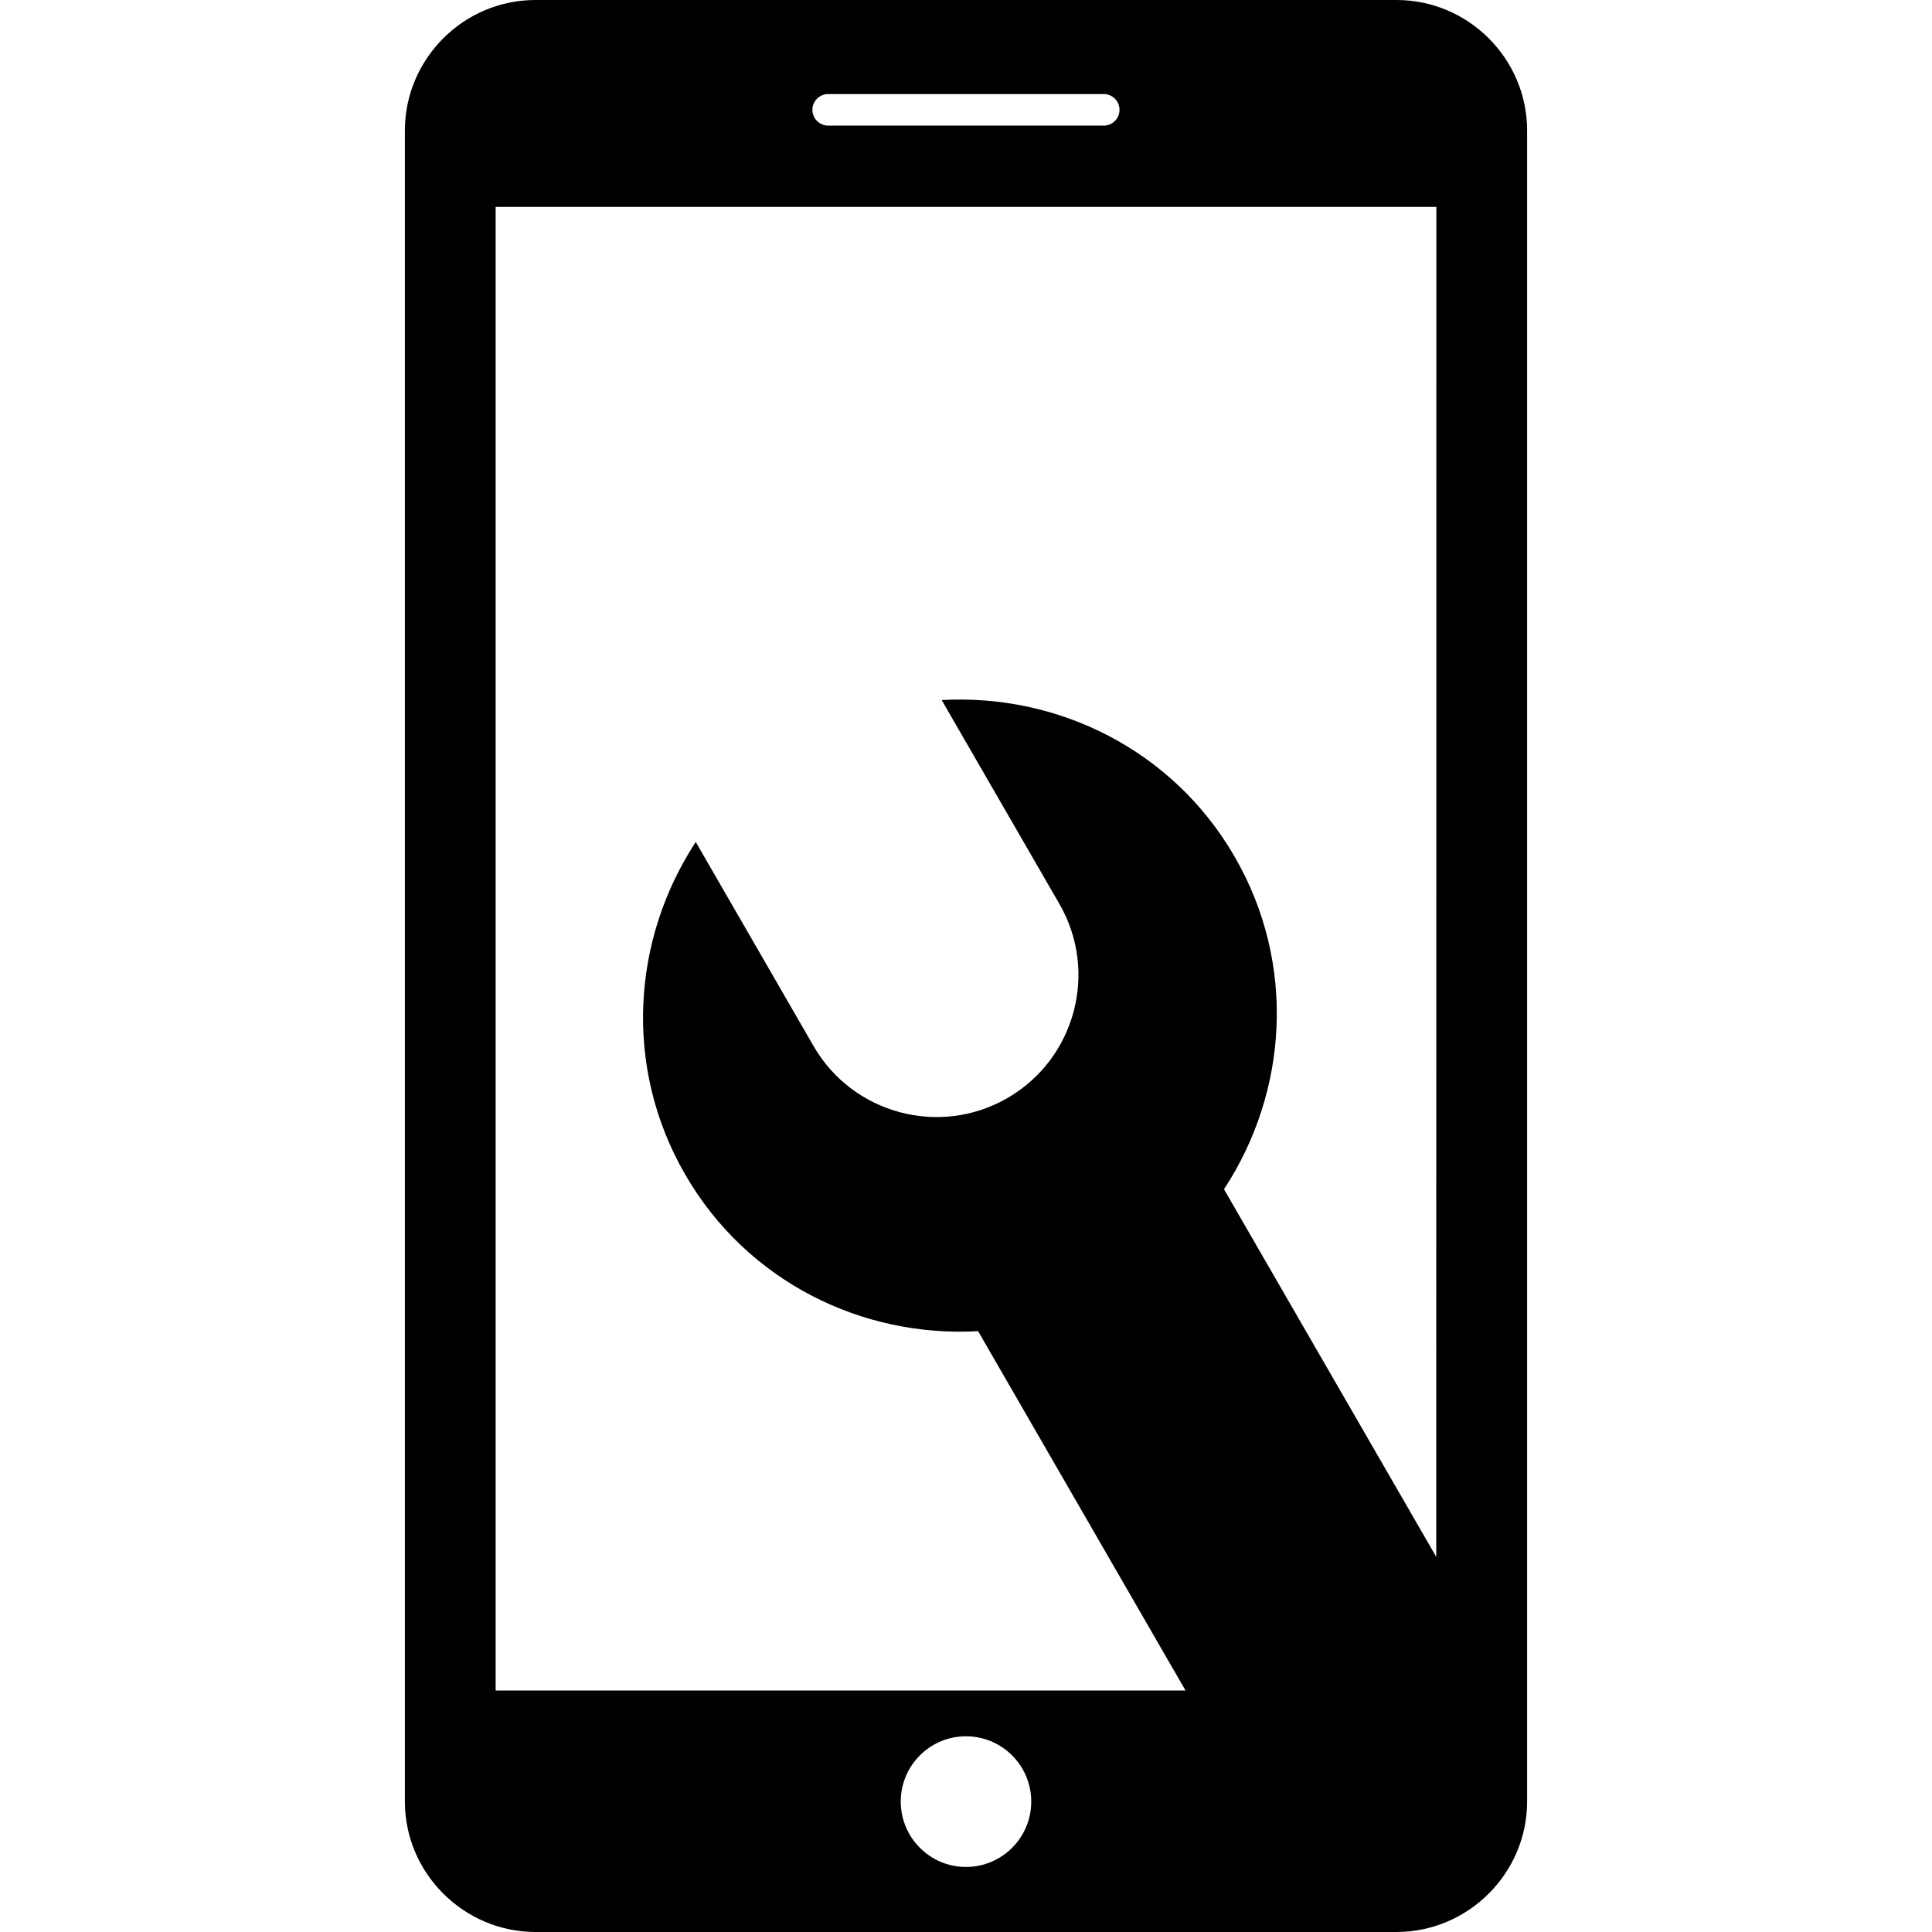
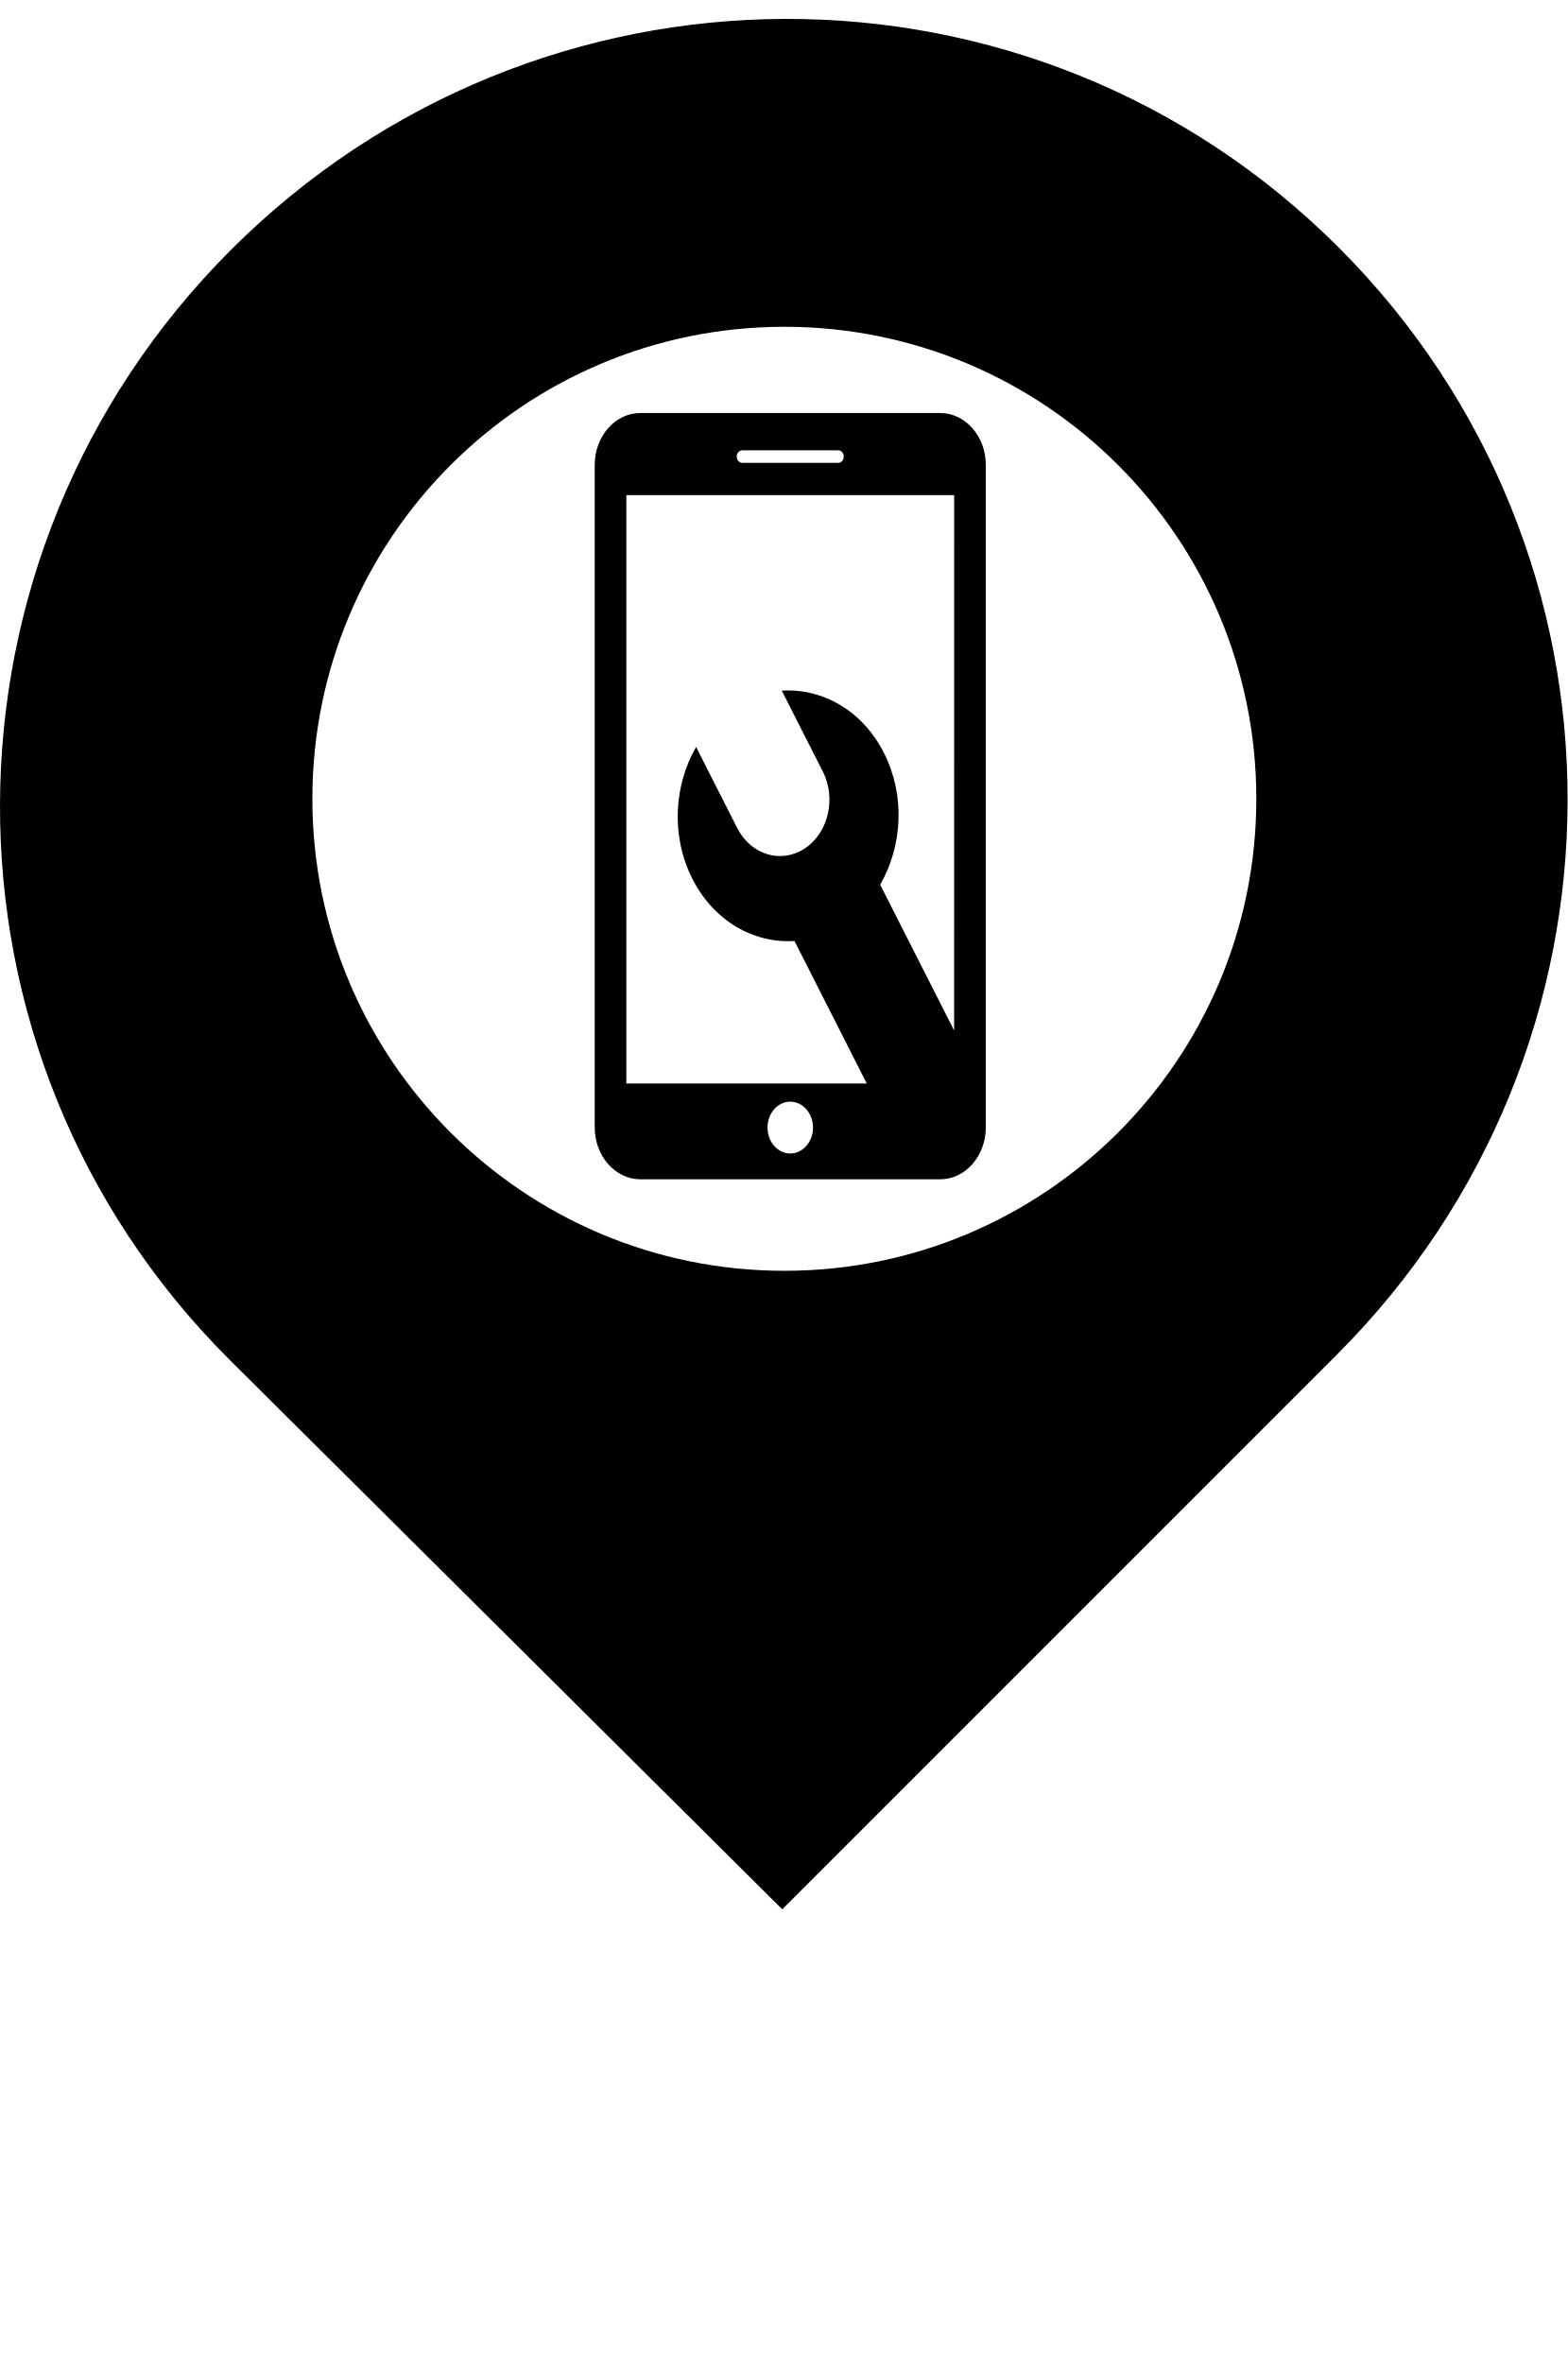
- <svg xmlns="http://www.w3.org/2000/svg" version="1.1" id="Capa_1" x="0px" y="0px" width="33.297px" height="33.297px" viewBox="0 0 33.297 33.297" style="enable-background:new 0 0 33.297 33.297;" xml:space="preserve">
-   <g>
-     <path d="M24.07,0H9.227C7.99,0,6.978,1.013,6.978,2.249v28.8c0,1.234,1.013,2.246,2.249,2.248H24.07   c1.236-0.002,2.249-1.014,2.249-2.248v-28.8C26.319,1.013,25.307,0,24.07,0z M14.273,1.621h4.75c0.149,0,0.271,0.122,0.271,0.272   c0,0.149-0.121,0.272-0.271,0.272h-4.749c-0.15,0-0.273-0.123-0.273-0.272C14.001,1.743,14.125,1.621,14.273,1.621z M8.542,29.135   V3.566h16.213l-0.002,23.266l-3.658-6.336c1.098-1.674,1.254-3.876,0.186-5.727c-1.068-1.852-3.055-2.817-5.052-2.704l2.03,3.515   c0.675,1.17,0.273,2.668-0.896,3.344s-2.667,0.273-3.342-0.896l-2.03-3.517c-1.097,1.673-1.252,3.878-0.184,5.728   c1.068,1.852,3.054,2.816,5.05,2.703l3.575,6.193H8.542z M16.648,32.176c-0.621,0-1.124-0.506-1.124-1.127s0.503-1.125,1.124-1.125   s1.125,0.504,1.125,1.125S17.27,32.176,16.648,32.176z" />
+ <svg xmlns="http://www.w3.org/2000/svg" xmlns:xlink="http://www.w3.org/1999/xlink" width="82.93" height="125">
+   <g class="layer">
+     <path d="m-333.946,11.294c-16.482,-16.481 -43.113,-16.348 -59.594,0.134c-16.482,16.481 -16.599,43.171 -0.118,57.963l29.779,29.609l29.842,-29.843c16.482,-14.793 16.572,-41.381 0.091,-57.863zm-29.82,55.048c-14.022,0 -25.39,-11.368 -25.39,-25.39s11.368,-25.39 25.39,-25.39s25.39,11.368 25.39,25.39s-11.367,25.39 -25.39,25.39z" id="svg_1" />
+     <path d="m-202.331,12.09c-16.208,-16.208 -42.397,-16.077 -58.605,0.131c-16.208,16.208 -16.323,42.454 -0.115,58.663l29.284,29.116l29.347,-29.347c16.207,-16.208 16.296,-42.355 0.089,-58.563zm-29.325,54.134c-13.79,0 -24.968,-11.179 -24.968,-24.968c0,-13.79 11.179,-24.969 24.968,-24.969s24.968,11.179 24.968,24.969c0,13.789 -11.178,24.968 -24.968,24.968z" id="svg_2" />
+     <path d="m-60.182,13.09c-16.208,-16.208 -42.397,-16.077 -58.605,0.131c-16.208,16.208 -16.323,42.454 -0.116,58.663l29.285,29.116l29.347,-29.347c16.208,-16.208 16.297,-42.355 0.089,-58.563zm-29.325,54.134c-13.789,0 -24.968,-11.179 -24.968,-24.968c0,-13.79 11.179,-24.969 24.968,-24.969c13.79,0 24.969,11.179 24.969,24.969c0,13.789 -11.179,24.968 -24.969,24.968z" id="svg_3" />
+     <path d="m70.818,13.09c-16.208,-16.207 -42.396,-16.076 -58.604,0.132c-16.208,16.207 -16.323,42.454 -0.116,58.662l29.284,29.116l29.347,-29.347c16.208,-16.208 16.297,-42.355 0.089,-58.563zm-29.325,54.134c-13.789,0 -24.968,-11.179 -24.968,-24.968c0,-13.79 11.179,-24.969 24.968,-24.969c13.79,0 24.969,11.179 24.969,24.969c0,13.789 -11.179,24.968 -24.969,24.968z" fill="black" id="svg_4" />
+     <path d="m-362.478,-135.934c0,2.354 -0.972,4.288 -2.914,5.8c-1.943,1.513 -2.915,2.83 -2.915,3.951l0,40.646l-4.763,0l0,-40.646c0,-1.121 -0.972,-2.438 -2.914,-3.951c-1.943,-1.513 -2.915,-3.446 -2.915,-5.8c0,-6.389 1.42,-12.534 4.259,-18.438l0,15.804l2.522,0l0,-15.804l2.801,0l0,15.804l2.578,0l0,-15.804c2.841,5.904 4.261,12.049 4.261,18.438z" id="svg_5" />
+     <path d="m-348.696,-137.391c0.037,2.28 -0.412,8.854 -1.346,19.727l-1.4,0l0,32.128l-4.764,0l0,-32.128l-0.784,0l0,-36.708c1.605,0.262 2.97,0.99 4.091,2.186c2.764,2.84 4.165,7.771 4.203,14.795z" id="svg_6" />
+     <path d="m-328.432,-166.671c-19.526,-19.526 -51.077,-19.368 -70.604,0.158c-19.526,19.526 -19.666,51.146 -0.139,68.672l35.28,35.078l35.355,-35.355c19.527,-17.527 19.634,-49.027 0.108,-68.553zm-35.328,65.217c-16.613,0 -30.081,-13.468 -30.081,-30.081s13.468,-30.081 30.081,-30.081s30.081,13.468 30.081,30.081s-13.468,30.081 -30.081,30.081z" id="svg_7" />
+     <path d="m-196.321,-166.671c-19.526,-19.526 -51.077,-19.368 -70.604,0.158c-19.526,19.526 -19.666,51.146 -0.139,70.673l35.28,35.078l35.355,-35.355c19.526,-19.528 19.634,-51.028 0.108,-70.554zm-35.329,65.217c-16.613,0 -30.081,-13.468 -30.081,-30.081s13.468,-30.081 30.081,-30.081s30.081,13.468 30.081,30.081s-13.468,30.081 -30.081,30.081z" id="svg_8" />
+     <path d="m-53.172,-166.671c-19.526,-19.526 -51.077,-19.368 -70.604,0.158c-19.526,19.526 -19.666,51.146 -0.14,70.673l35.28,35.078l35.355,-35.355c19.528,-19.528 19.635,-51.028 0.109,-70.554zm-35.329,65.217c-16.612,0 -30.08,-13.468 -30.08,-30.081s13.468,-30.081 30.08,-30.081c16.613,0 30.081,13.468 30.081,30.081s-13.468,30.081 -30.081,30.081z" id="svg_9" />
+     <path d="m76.828,-166.671c-19.526,-19.526 -51.077,-19.368 -70.604,0.158c-19.526,19.526 -19.665,51.146 -0.14,70.673l35.28,35.078l35.355,-35.355c19.528,-19.528 19.635,-51.028 0.109,-70.554zm-35.329,65.217c-16.612,0 -30.08,-13.468 -30.08,-30.081s13.468,-30.081 30.08,-30.081c16.613,0 30.081,13.468 30.081,30.081s-13.468,30.081 -30.081,30.081z" id="svg_10" />
+     <g id="svg_11">
+       <path d="m-235.426,-131.428l-17.677,-2.486l1.676,-5.109l18.92,-1.405l3.379,-10.352c0.757,-2.325 1.91,-3.487 3.459,-3.487c0.901,0 1.676,0.266 2.325,0.797c0.648,0.532 0.973,1.239 0.973,2.122c0,0.667 -0.171,1.532 -0.514,2.595l-3.325,10.271l14.677,12.406l-1.676,5.108l-15.947,-8.487l-3.487,10.677l3.676,7.676l-1.244,3.838l-6.838,-8.622l-10.623,2.946l1.243,-3.838l7.568,-4.082l3.435,-10.568z" id="svg_12" />
+     </g>
+     <g id="svg_13">
+       <path d="m-89.087,-136.497l6.922,-6.922c-0.169,-0.638 -0.253,-1.285 -0.253,-1.941c0,-1.97 0.675,-3.63 2.025,-4.98c1.352,-1.351 2.992,-2.026 4.925,-2.026c0.675,0 1.341,0.094 1.998,0.281l-5.347,5.346l5.233,5.262l5.347,-5.347c0.188,0.657 0.281,1.313 0.281,1.97c0,1.932 -0.676,3.574 -2.026,4.924s-2.991,2.026 -4.924,2.026c-0.713,0 -1.416,-0.103 -2.11,-0.31l-6.781,6.781l-5.487,5.459l-6.443,6.472c0.206,0.694 0.31,1.388 0.31,2.083c0,1.951 -0.671,3.602 -2.012,4.952c-1.342,1.351 -2.987,2.026 -4.938,2.026c-0.656,0 -1.312,-0.094 -1.97,-0.281l5.347,-5.346l-5.262,-5.262l-5.347,5.347c-0.188,-0.657 -0.281,-1.313 -0.281,-1.97c0,-1.932 0.676,-3.574 2.026,-4.924s3.001,-2.026 4.952,-2.026c0.656,0 1.312,0.084 1.97,0.253l6.612,-6.584l5.233,-5.263z" id="svg_14" />
+     </g>
+     <polygon id="svg_15" points="62.499,-132.769 40.799,-154.468 19.552,-133.221 27.14,-133.141 27.14,-115.367 55.14,-115.367 55.14,-132.846 " />
+     <path d="m-346.661,26.943l-0.555,-0.555c0.006,-0.009 0.013,-0.017 0.019,-0.026c-0.042,-0.029 -0.084,-0.053 -0.126,-0.082l-0.128,-0.128c-0.005,0.011 -0.013,0.021 -0.019,0.033c-2.124,-1.468 -4.326,-2.504 -6.611,-3.083c-2.833,1.275 -5.585,2.862 -8.254,4.762c-2.669,1.9 -5.261,4.108 -7.776,6.624c-2.428,2.428 -4.578,4.962 -6.451,7.604c-1.872,2.641 -3.462,5.395 -4.77,8.261c0.675,2.436 1.725,4.667 3.131,6.703c-0.015,0.008 -0.028,0.016 -0.043,0.024l0.708,0.708c1.12,1.12 2.097,1.665 2.933,1.631c0.834,-0.033 1.854,-0.654 3.062,-1.861c1.68,-1.681 2.603,-3.2 2.768,-4.562c0.164,-1.361 -0.413,-2.701 -1.73,-4.02l-0.608,-0.607c0,0 0,0 0,0l-0.346,-0.346c-1.625,-1.625 0.109,-4.984 5.205,-10.08c4.93,-4.93 8.208,-6.583 9.833,-4.958l0.24,0.24c-0.011,0.003 -0.022,0.008 -0.033,0.011l0.74,0.741c1.208,1.208 2.501,1.705 3.879,1.491c1.378,-0.214 2.891,-1.145 4.537,-2.792c1.175,-1.175 1.79,-2.169 1.846,-2.982c0.053,-0.813 -0.429,-1.73 -1.451,-2.751z" id="svg_16" />
+     <path d="m-219.671,26.276c-2.784,-1.916 -6.605,-2.873 -11.334,-2.873c-4.759,0 -8.46,0.958 -11.244,2.873c-2.454,1.677 -3.612,3.697 -3.612,6.061l0,23.296l4,0l0,3l3,0l0,-3l16,0l0,3l3,0l0,-3l4,0l0,-23.296c0.001,-2.364 -1.356,-4.384 -3.81,-6.061zm-22.981,27.521c-1.287,0 -1.931,-0.644 -1.931,-1.931c0,-1.257 0.644,-1.885 1.931,-1.885c1.286,0 1.93,0.628 1.93,1.885c-0,1.288 -0.644,1.931 -1.93,1.931zm10.792,-11.164l-12,0l0,-10l12,0l0,10zm12.328,11.164c-1.257,0 -1.885,-0.644 -1.885,-1.931c0,-1.257 0.628,-1.885 1.885,-1.885c1.287,0 1.93,0.628 1.93,1.885c0,1.288 -0.643,1.931 -1.93,1.931zm1.672,-11.164l-12,0l0,-10l12,0l0,10z" id="svg_17" />
+     <path d="m-282.27,300.102c-2.246,-1.818 -6.417,-4.812 -6.417,-8.021c0,-5.775 1.925,-12.62 6.631,-16.257c9.839,-7.701 31.016,-12.192 43.422,-12.192c12.299,0 35.294,4.706 44.492,13.262c4.385,4.064 5.455,9.412 5.455,16.792c0,1.604 -3.958,4.598 -6.312,6.416l-22.246,-10.802c0,-1.069 0.108,-2.459 0.108,-3.851c0,-4.063 -0.642,-8.663 -5.455,-8.663l-32.085,0c-4.813,0 -5.455,4.6 -5.455,8.663c0,1.392 0.107,2.781 0.107,3.851l-22.245,10.802z" id="svg_18" />
+     <path d="m-238.694,281.261c-8.45,0 -15.722,7.273 -15.722,15.722c0,8.771 7.272,16.257 15.935,16.257c8.77,0 16.043,-6.951 16.043,-15.828c0,-8.985 -7.487,-16.151 -16.256,-16.151zm0.419,24.043c-4.34,0 -7.857,-3.519 -7.857,-7.856c0,-4.339 3.517,-7.857 7.857,-7.857c4.339,0 7.857,3.519 7.857,7.857c-0,4.337 -3.518,7.856 -7.857,7.856z" id="svg_19" />
+     <path d="m-206.86,312.829l-7.174,-12.196l-3.636,0c-0.749,8 -10.481,18.073 -19.786,18.073c-10.802,0 -20.534,-7.073 -21.925,-18.073l-3.851,0l-8.628,12.196l0,22.804l6.491,0c-0.013,0 -0.034,0.336 -0.034,0.434c0,1.416 1.35,2.639 3.015,2.639s3.015,-1.261 3.015,-2.676c0,-0.099 -0.021,-0.396 -0.034,-0.396l41.036,0c-0.013,0 -0.034,0.336 -0.034,0.434c0,1.416 1.35,2.639 3.015,2.639c1.665,0 3.015,-1.261 3.015,-2.676c0,-0.099 -0.021,-0.396 -0.034,-0.396l5.55,0l0,-22.806l-0.001,0z" id="svg_20" />
+     <g id="svg_21">
+       <path d="m-87.708,27.564l0,11.941l11.449,0l0,5.15l-11.449,0l0,12.051l-5.368,0l0,-12.051l-11.449,0l0,-5.15l11.449,0l0,-11.941l5.368,0z" id="svg_22" />
+     </g>
+     <path d="m-322.196,303.846c0,-9.768 -9.665,-17.734 -18.665,-18.088l0,-4.125l-67,0l0,49.792c0,3.585 3.321,6.208 6.906,6.208l53.011,0c3.585,0 7.083,-2.623 7.083,-6.208l0,-9.491c9.001,-0.352 18.665,-8.319 18.665,-18.088zm-18.664,9.434l0,-18.867c5,0.322 10.01,4.424 10.01,9.433s-5.01,9.11 -10.01,9.434z" id="svg_23" />
+     <path d="m-371.34,277.936c-2.96,-1.436 -5.746,-3.141 -8.506,-4.912c-2.738,-1.806 -5.391,-3.729 -7.918,-5.987c-0.626,-0.573 -1.249,-1.167 -1.859,-1.824c-0.609,-0.671 -1.2,-1.359 -1.768,-2.364c-0.262,-0.535 -0.604,-1.1 -0.647,-2.25c-0.015,-0.561 0.156,-1.367 0.626,-2.003c0.463,-0.635 1.05,-0.989 1.497,-1.182c0.915,-0.376 1.542,-0.398 2.113,-0.435c0.571,-0.021 1.071,0.006 1.551,0.05c0.873,0.081 1.485,0.131 2.248,0.153c0.729,0.023 1.456,0.012 2.178,-0.036c1.443,-0.081 2.873,-0.282 4.232,-0.644c1.355,-0.338 2.667,-0.835 3.733,-1.479c0.532,-0.31 0.999,-0.667 1.301,-0.99c0.321,-0.32 0.342,-0.567 0.351,-0.391c0.013,0.074 0.068,0.175 0.078,0.155c0.009,-0.011 -0.044,-0.109 -0.188,-0.228c-0.137,-0.121 -0.346,-0.251 -0.583,-0.386c-0.114,-0.059 -0.251,-0.131 -0.456,-0.222l-0.537,-0.247c-1.455,-0.657 -2.936,-1.329 -4.411,-2.029c-2.947,-1.415 -5.899,-2.909 -8.679,-4.817c-1.36,-0.991 -2.753,-2.001 -3.839,-3.464c-0.505,-0.716 -1.029,-1.697 -0.754,-2.733c0.331,-0.997 1.156,-1.451 1.895,-1.755c-0.591,0.547 -1.138,1.238 -1.088,1.884c0.022,0.619 0.494,1.143 1.052,1.591c1.149,0.889 2.575,1.564 4.02,2.153c2.899,1.198 5.932,2.188 8.978,3.193c1.526,0.506 3.057,1.003 4.606,1.552l0.586,0.207c0.169,0.059 0.405,0.147 0.661,0.25c0.496,0.205 0.997,0.472 1.51,0.83c0.509,0.359 1.041,0.838 1.487,1.506c0.446,0.657 0.769,1.557 0.792,2.438c0.04,0.888 -0.182,1.691 -0.479,2.335c-0.298,0.647 -0.666,1.176 -1.048,1.625c-0.767,0.895 -1.595,1.534 -2.434,2.077c-1.69,1.057 -3.441,1.713 -5.208,2.184c-1.775,0.439 -3.568,0.679 -5.353,0.733c-0.895,0.021 -1.785,0 -2.67,-0.062c-0.853,-0.056 -1.849,-0.173 -2.58,-0.302c-0.321,-0.054 -0.628,-0.086 -0.868,-0.096c-0.234,-0.021 -0.425,0.034 -0.262,-0.035c0.07,-0.04 0.313,-0.16 0.532,-0.47c0.229,-0.308 0.292,-0.706 0.277,-0.863c-0.046,-0.337 -0.067,-0.128 0.026,0.057c0.175,0.435 0.573,1.036 0.995,1.608c0.425,0.585 0.907,1.173 1.413,1.754c2.022,2.344 4.303,4.618 6.562,6.912c2.254,2.314 4.585,4.566 6.835,6.959z" id="svg_24" />
+     <path d="m296.894,-171.212c-0.912,-0.912 -2.477,-1.155 -4.933,-1.155l-36.264,0c-2.386,0 -3.869,-0.397 -4.446,-0.767c-0.58,-0.366 -1.114,-1.571 -1.606,-3.395l-0.578,-2.317c-0.491,-1.824 -1.184,-3.119 -2.08,-3.629c-0.894,-0.508 -2.692,-0.892 -5.394,-0.892l-20.211,0c-3.263,0 -5.315,0.348 -6.158,0.839c-0.842,0.491 -1.562,1.894 -2.157,4.104l-0.526,2.131c-0.352,1.368 -0.843,2.515 -1.474,2.99c-0.632,0.473 -1.702,0.936 -3.211,0.936l-3,0c-4.315,0 -6.716,1.749 -6.716,6.1l0,60.9l100,0l0,-60.953c0,-2.492 -0.334,-3.979 -1.246,-4.892zm-58.631,16.557c2.425,0 4.39,1.965 4.39,4.39s-1.965,4.39 -4.39,4.39s-4.39,-1.965 -4.39,-4.39s1.965,-4.39 4.39,-4.39zm-15.895,36.651l-14.739,0.09l23.562,-23.562l7.324,7.324l15.949,15.951l-32.096,0.197zm37.097,-0.198l-15.949,-15.951l15.728,-15.728l31.624,31.626l-31.403,0.053z" id="svg_25" />
+     <g id="svg_26">
+       <polygon id="svg_27" points="246.14,-34.047 254.241,-42.148 246.14,-50.249  " />
+       <path d="m296.907,-74.337c-0.912,-0.912 -2.462,-1.03 -4.917,-1.03l-36.264,0c-2.387,0 -3.869,-0.522 -4.447,-0.892c-0.58,-0.366 -1.113,-1.633 -1.605,-3.458l-0.578,-2.348c-0.492,-1.824 -1.184,-3.01 -2.08,-3.52c-0.895,-0.508 -2.693,-0.783 -5.395,-0.783l-20.211,0c-3.262,0 -5.314,0.223 -6.158,0.714c-0.842,0.491 -1.561,1.832 -2.156,4.042l-0.527,2.1c-0.352,1.368 -0.842,2.625 -1.473,3.099c-0.633,0.473 -1.703,1.045 -3.211,1.045l-3,0c-4.316,0 -6.745,1.499 -6.745,5.85l0,61.15l100,0l0,-61.202c0,-2.492 -0.321,-3.854 -1.233,-4.767zm-23.767,42.866c0,2.266 -1.837,4.104 -4.103,4.104l-39.795,0c-2.266,0 -4.103,-1.837 -4.103,-4.104l0,-19.793c0,-2.266 1.837,-4.104 4.103,-4.104l39.795,0c2.266,0 4.103,1.837 4.103,4.104l0,19.793z" id="svg_28" />
+     </g>
+     <g id="svg_29">
+       <path d="m243.425,41.704l0.094,3.45c0,0 11.595,-5.27 18.397,-3.641l-0.288,-1.822c0,0 -7.186,-2.108 -18.203,2.013z" id="svg_30" />
+       <path d="m295.89,23.65c-0.912,-0.912 -2.479,-1.018 -4.936,-1.018l-36.264,0c-2.386,0 -3.869,-0.534 -4.446,-0.904c-0.58,-0.366 -1.114,-1.639 -1.606,-3.463l-0.578,-2.352c-0.491,-1.824 -1.184,-2.999 -2.08,-3.509c-0.894,-0.508 -2.692,-0.772 -5.394,-0.772l-20.211,0c-3.263,0 -5.315,0.211 -6.158,0.702c-0.842,0.491 -1.562,1.825 -2.157,4.035l-0.526,2.097c-0.352,1.368 -0.843,2.635 -1.474,3.11c-0.632,0.473 -1.702,1.056 -3.211,1.056l-3,0c-4.315,0 -6.709,1.475 -6.709,5.825l0,61.175l100,0l0,-61.227c0,-2.491 -0.338,-3.842 -1.25,-4.755zm-30.75,41.61c0,2.521 -2.502,4.945 -5.68,5.719c-3.639,0.882 -7.275,-0.735 -7.975,-3.616c-0.703,-2.882 1.527,-5.932 5.169,-6.816c1.658,-0.403 3.485,-0.287 4.485,0.231l0,-13.968c-10,0.681 -17,3.4 -17,3.4l0,18.781c0,2.728 -2.316,5.487 -5.748,6.323c-3.641,0.883 -7.33,-0.735 -8.029,-3.615c-0.699,-2.881 1.603,-5.933 5.241,-6.817c1.69,-0.41 3.309,-0.283 4.678,0.262l0.219,-25.139c0,0 10.64,-4.953 24.64,-4.506c0,5.099 0,29.733 0,29.761z" id="svg_31" />
+     </g>
+     <path d="m296.483,120.459c-0.912,-0.912 -2.887,-0.826 -5.343,-0.826l-36.264,0c-2.386,0 -3.869,-0.725 -4.446,-1.096c-0.58,-0.365 -1.114,-1.734 -1.606,-3.559l-0.578,-2.399c-0.491,-1.824 -1.184,-2.831 -2.08,-3.341c-0.894,-0.508 -2.692,-0.605 -5.394,-0.605l-20.211,0c-3.263,0 -5.315,0.02 -6.158,0.512c-0.842,0.49 -1.562,1.729 -2.157,3.938l-0.526,2.05c-0.352,1.368 -0.843,2.803 -1.474,3.277c-0.632,0.473 -1.702,1.223 -3.211,1.223l-3,0c-4.315,0 -5.896,1.093 -5.896,5.443l0,61.557l100,0l0,-61.609c0.001,-2.492 -0.743,-3.651 -1.656,-4.565zm-39.343,53.174l-25,0l0,-34l25,0l0,34zm6,-6l-3,0l0,-31l-22,0l0,-3l25,0l0,34z" id="svg_32" />
+     <g id="svg_33">
+       <path d="m376.762,289.827l0,-61c0,-4.351 2.158,-6.526 6.474,-6.526l3,0c1.509,0 2.579,-0.237 3.211,-0.71c0.631,-0.475 1.122,-1.396 1.474,-2.764l0.526,-2.105c0.596,-2.21 1.315,-3.562 2.157,-4.053c0.843,-0.491 2.896,-0.736 6.158,-0.736l20.211,0c2.701,0 4.5,0.255 5.394,0.763c0.896,0.51 1.589,1.676 2.08,3.5l0.578,2.264c0.492,1.824 1.026,2.922 1.606,3.288c0.577,0.37 2.061,0.554 4.446,0.554l36.264,0c2.456,0 4.141,0.456 5.053,1.368c0.912,0.913 1.368,2.614 1.368,5.105l0,61.053l-100,0l0,-0.001z" id="svg_34" />
+     </g>
+     <path d="m302,223.835c-0.912,-0.912 -2.368,-1.202 -4.824,-1.202l-36.264,0c-2.386,0 -3.869,-0.35 -4.446,-0.72c-0.58,-0.366 -1.114,-1.547 -1.606,-3.371l-0.578,-2.306c-0.491,-1.824 -1.184,-3.16 -2.08,-3.67c-0.894,-0.508 -2.692,-0.934 -5.394,-0.934l-20.211,0c-3.263,0 -5.315,0.395 -6.158,0.887c-0.842,0.49 -1.562,1.917 -2.157,4.127l-0.526,2.144c-0.352,1.368 -0.843,2.474 -1.474,2.948c-0.632,0.473 -1.702,0.895 -3.211,0.895l-3,0c-4.315,0 -6.931,1.844 -6.931,6.194l0,60.806l100,0l0,-60.858c0,-2.492 -0.228,-4.027 -1.14,-4.94zm-41.86,47.76c0,1.437 -0.735,3.038 -2.173,3.038l-25.946,0c-1.438,0 -2.881,-1.602 -2.881,-3.038l0,-27.04c0,-1.437 1.443,-2.922 2.881,-2.922l14.389,0l-3.162,3.965l-10.107,0.072l0,24.963l24,0l0,-11.146l3,-0.744l0,12.852l-0.001,0zm3,-11.112l0,-5.758c0,0 -8.326,-0.585 -14.381,3.165c-4.023,2.491 -6.363,4.982 -8.354,8.352c0,0 0.423,-8.944 5.569,-17.092c6.434,-10.187 17.165,-11.86 17.165,-11.86l0,-5.538l14.365,14.335l-14.364,14.396z" id="svg_35" />
+     <use id="svg_38" transform="matrix(0.488197 0 0 0.488197 0 0)" x="1179.851" xlink:href="#svg_37" y="-225.319" />
+     <g id="svg_39" />
+     <use id="svg_42" transform="matrix(0.429484 0 0 0.488785 22.5791 20.0094)" x="3.303" xlink:href="#svg_41" y="-17.273" />
+     <g id="svg_43" />
  </g>
-   <g>
- </g>
-   <g>
- </g>
-   <g>
- </g>
-   <g>
- </g>
-   <g>
- </g>
-   <g>
- </g>
-   <g>
- </g>
-   <g>
- </g>
-   <g>
- </g>
-   <g>
- </g>
-   <g>
- </g>
-   <g>
- </g>
-   <g>
- </g>
-   <g>
- </g>
-   <g>
- </g>
+   <defs>
+     <symbol id="svg_37" viewBox="0 0 85.348 85.348" x="0px" y="0px">
+       <g>
+         <g>
+           <path d="m77.45,57.691l0,-3.16l0,-18.968l0,-18.968c0,-1.736 -1.424,-3.16 -3.164,-3.16l-63.22,0c-1.739,0 -3.167,1.417 -3.167,3.16l0,18.968l0,18.968l0,3.16l-7.899,9.484c0,2.613 2.122,4.738 4.738,4.738l75.872,0c2.616,0 4.738,-2.126 4.738,-4.738l-7.898,-9.484zm-28.448,12.648l-12.644,0c-0.44,0 -0.791,-0.351 -0.791,-0.791s0.351,-0.791 0.791,-0.791l12.644,0c0.433,0 0.791,0.351 0.791,0.791c-0.011,0.44 -0.358,0.791 -0.791,0.791zm-19.358,-3.16l2.412,-2.895l21.237,0l2.412,2.895l-26.061,0zm43.354,-15.078c0,1.525 -1.242,2.759 -2.756,2.759l-55.136,0c-1.514,0 -2.756,-1.245 -2.756,-2.759l0,-33.069c0,-1.525 1.242,-2.759 2.756,-2.759l55.136,0c1.514,0 2.756,1.242 2.756,2.759c0,0 0,33.069 0,33.069z" fill="#010002" />
+           <path d="m48.264,37.789l-7.766,-7.766c0.655,-1.922 0.229,-4.119 -1.292,-5.647c-1.428,-1.428 -3.454,-1.875 -5.272,-1.414l3.343,3.343l0.193,1.764l-2.351,2.344l-1.754,-0.2l-3.346,-3.335c-0.472,1.825 -0.021,3.84 1.41,5.272c1.535,1.532 3.733,1.943 5.655,1.292l7.759,7.766c-0.651,1.922 -0.225,4.116 1.296,5.647c1.428,1.424 3.45,1.879 5.275,1.414l-3.346,-3.343l-0.193,-1.761l2.341,-2.348l1.768,0.197l3.343,3.339c0.476,-1.822 0.021,-3.833 -1.414,-5.272c-1.526,-1.525 -3.723,-1.94 -5.649,-1.292z" fill="#010002" />
+         </g>
+       </g>
+       <g />
+       <g />
+       <g />
+       <g />
+       <g />
+       <g />
+       <g />
+       <g />
+       <g />
+       <g />
+       <g />
+       <g />
+       <g />
+       <g />
+       <g />
+     </symbol>
+     <symbol height="33.297px" id="svg_41" viewBox="0 0 33.297 33.297" width="33.297px" x="0px" y="0px">
+       <g>
+         <path d="m24.07,0l-14.843,0c-1.237,0 -2.249,1.013 -2.249,2.249l0,28.8c0,1.234 1.013,2.246 2.249,2.248l14.843,0c1.236,-0.002 2.249,-1.014 2.249,-2.248l0,-28.8c0,-1.236 -1.012,-2.249 -2.249,-2.249zm-9.797,1.621l4.75,0c0.149,0 0.271,0.122 0.271,0.272c0,0.149 -0.121,0.272 -0.271,0.272l-4.749,0c-0.15,0 -0.273,-0.123 -0.273,-0.272c0,-0.15 0.124,-0.272 0.272,-0.272zm-5.731,27.514l0,-25.569l16.213,0l-0.002,23.266l-3.658,-6.336c1.098,-1.674 1.254,-3.876 0.186,-5.727c-1.068,-1.852 -3.055,-2.817 -5.052,-2.704l2.03,3.515c0.675,1.17 0.273,2.668 -0.896,3.344s-2.667,0.273 -3.342,-0.896l-2.03,-3.517c-1.097,1.673 -1.252,3.878 -0.184,5.728c1.068,1.852 3.054,2.816 5.05,2.703l3.575,6.193l-11.89,0zm8.106,3.041c-0.621,0 -1.124,-0.506 -1.124,-1.127s0.503,-1.125 1.124,-1.125s1.125,0.504 1.125,1.125s-0.503,1.127 -1.125,1.127z" />
+       </g>
+       <g />
+       <g />
+       <g />
+       <g />
+       <g />
+       <g />
+       <g />
+       <g />
+       <g />
+       <g />
+       <g />
+       <g />
+       <g />
+       <g />
+       <g />
+     </symbol>
+   </defs>
</svg>
